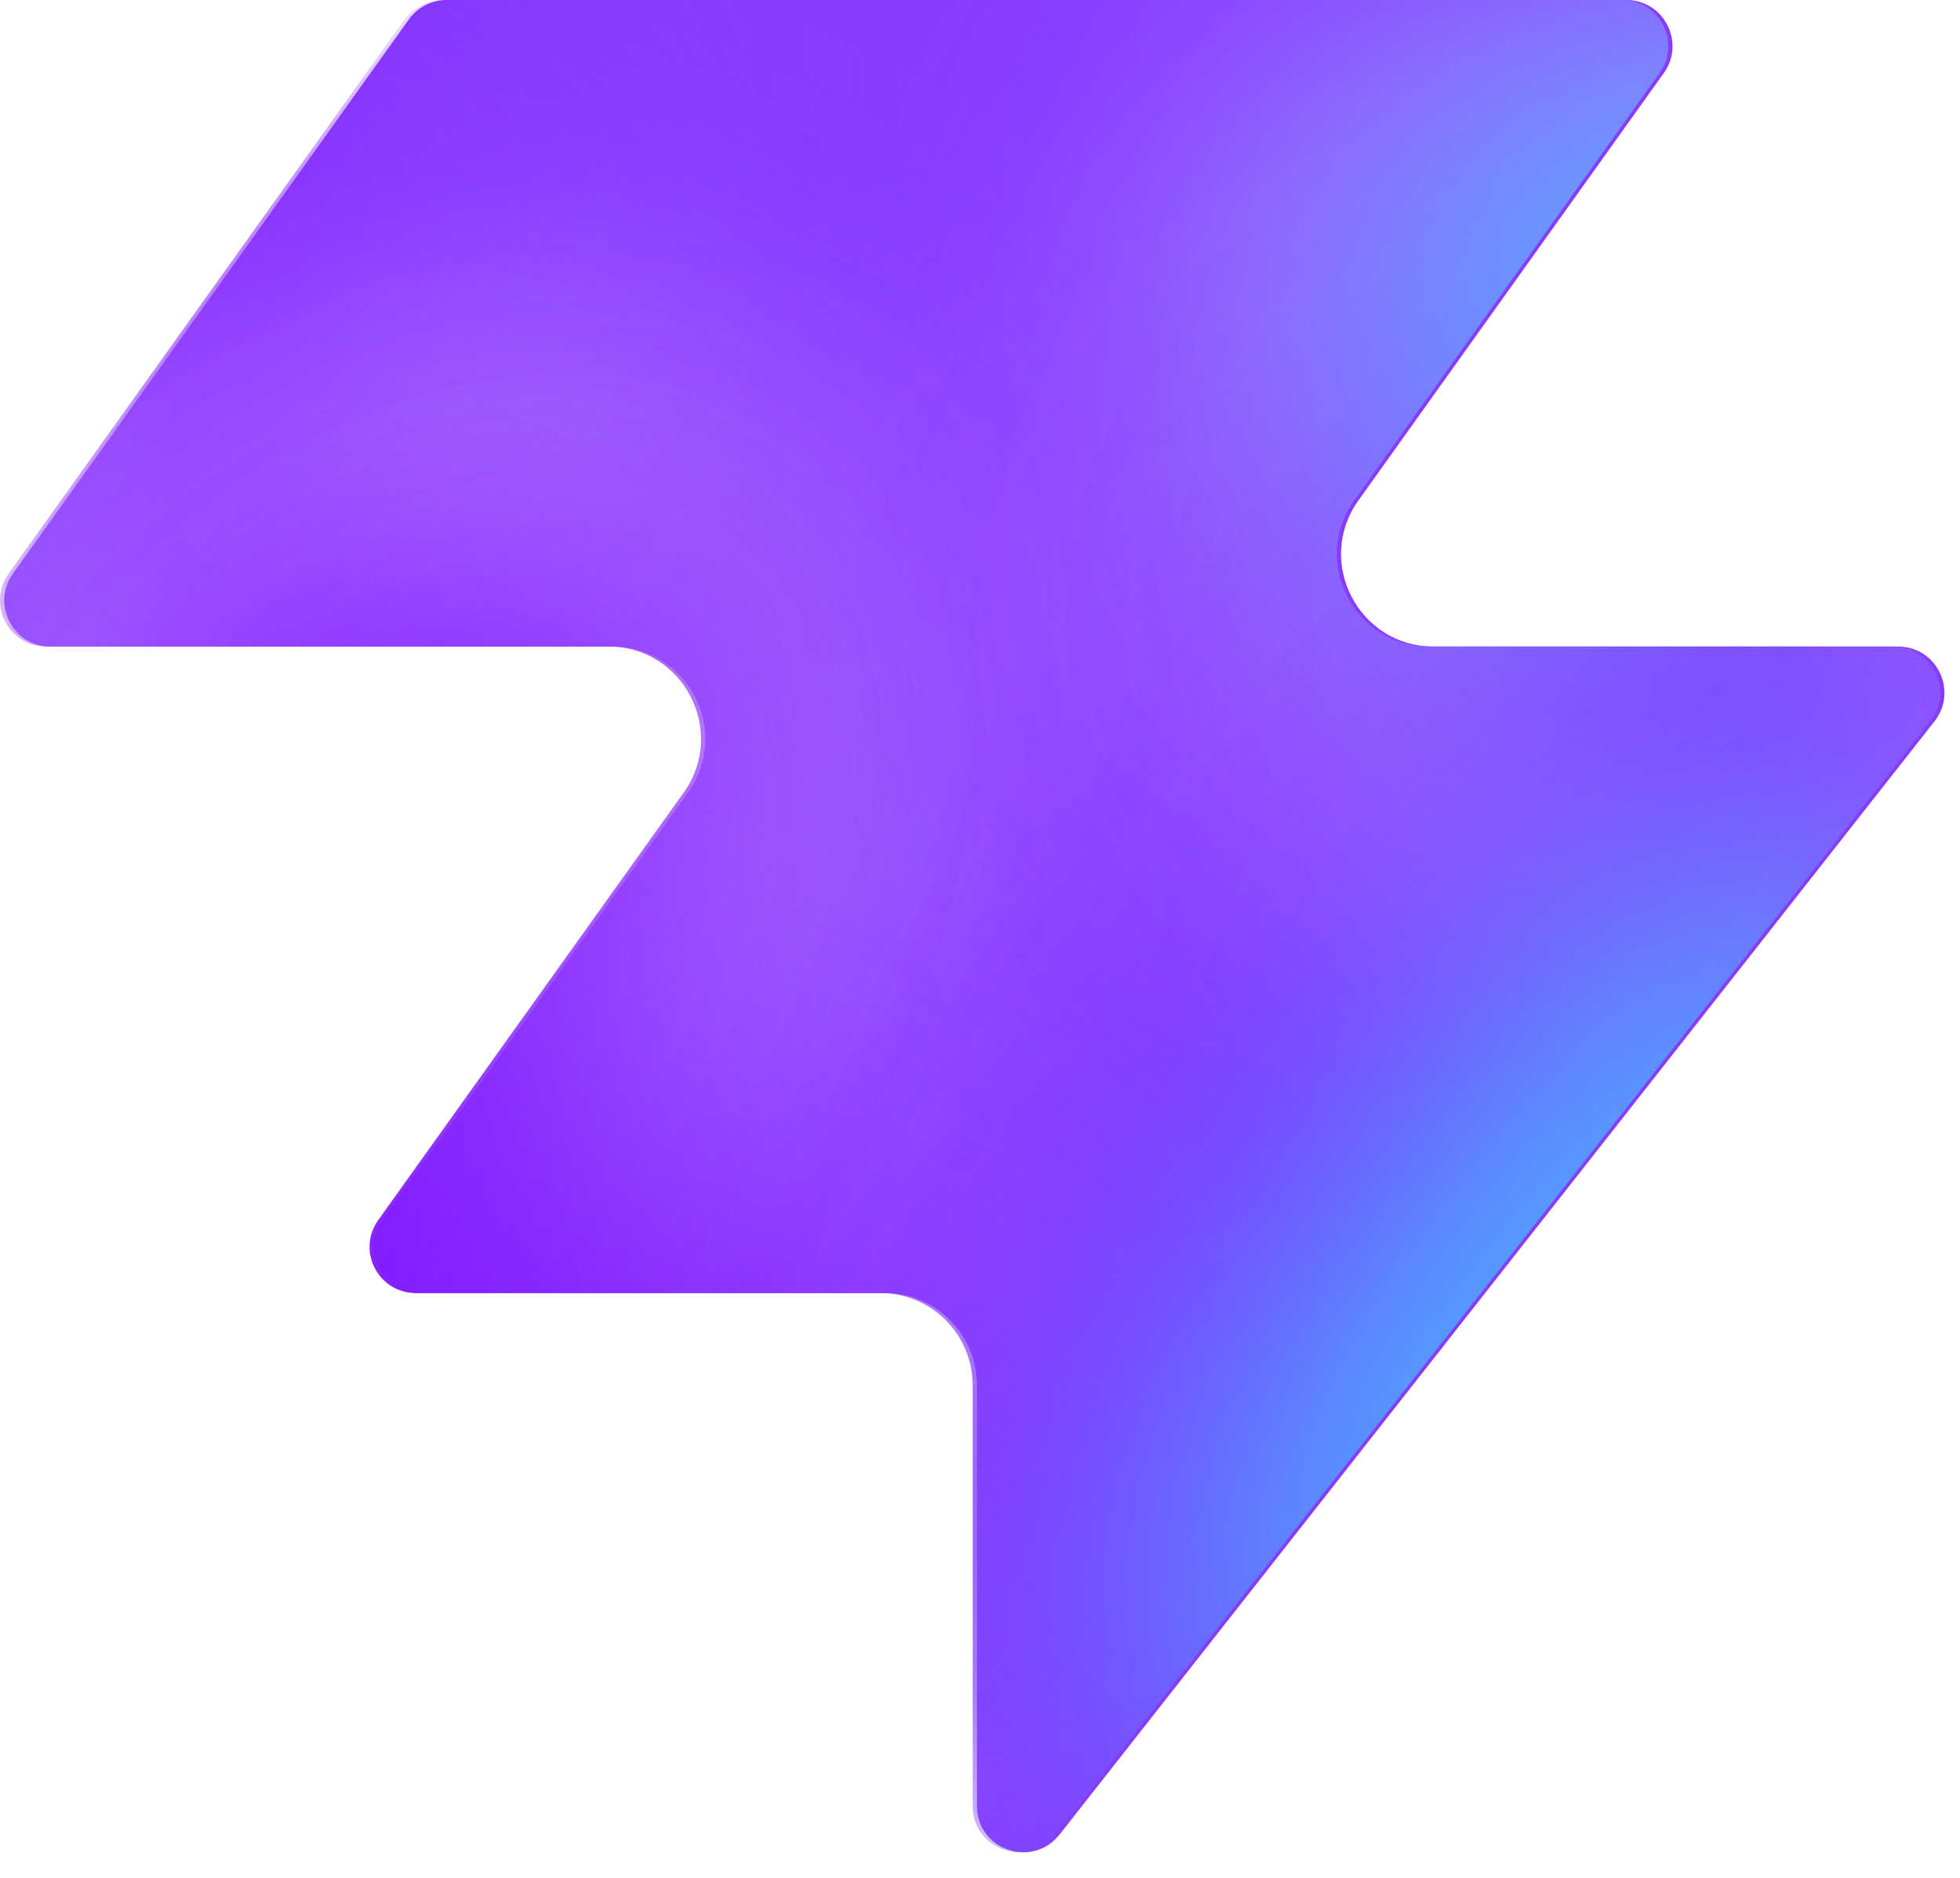
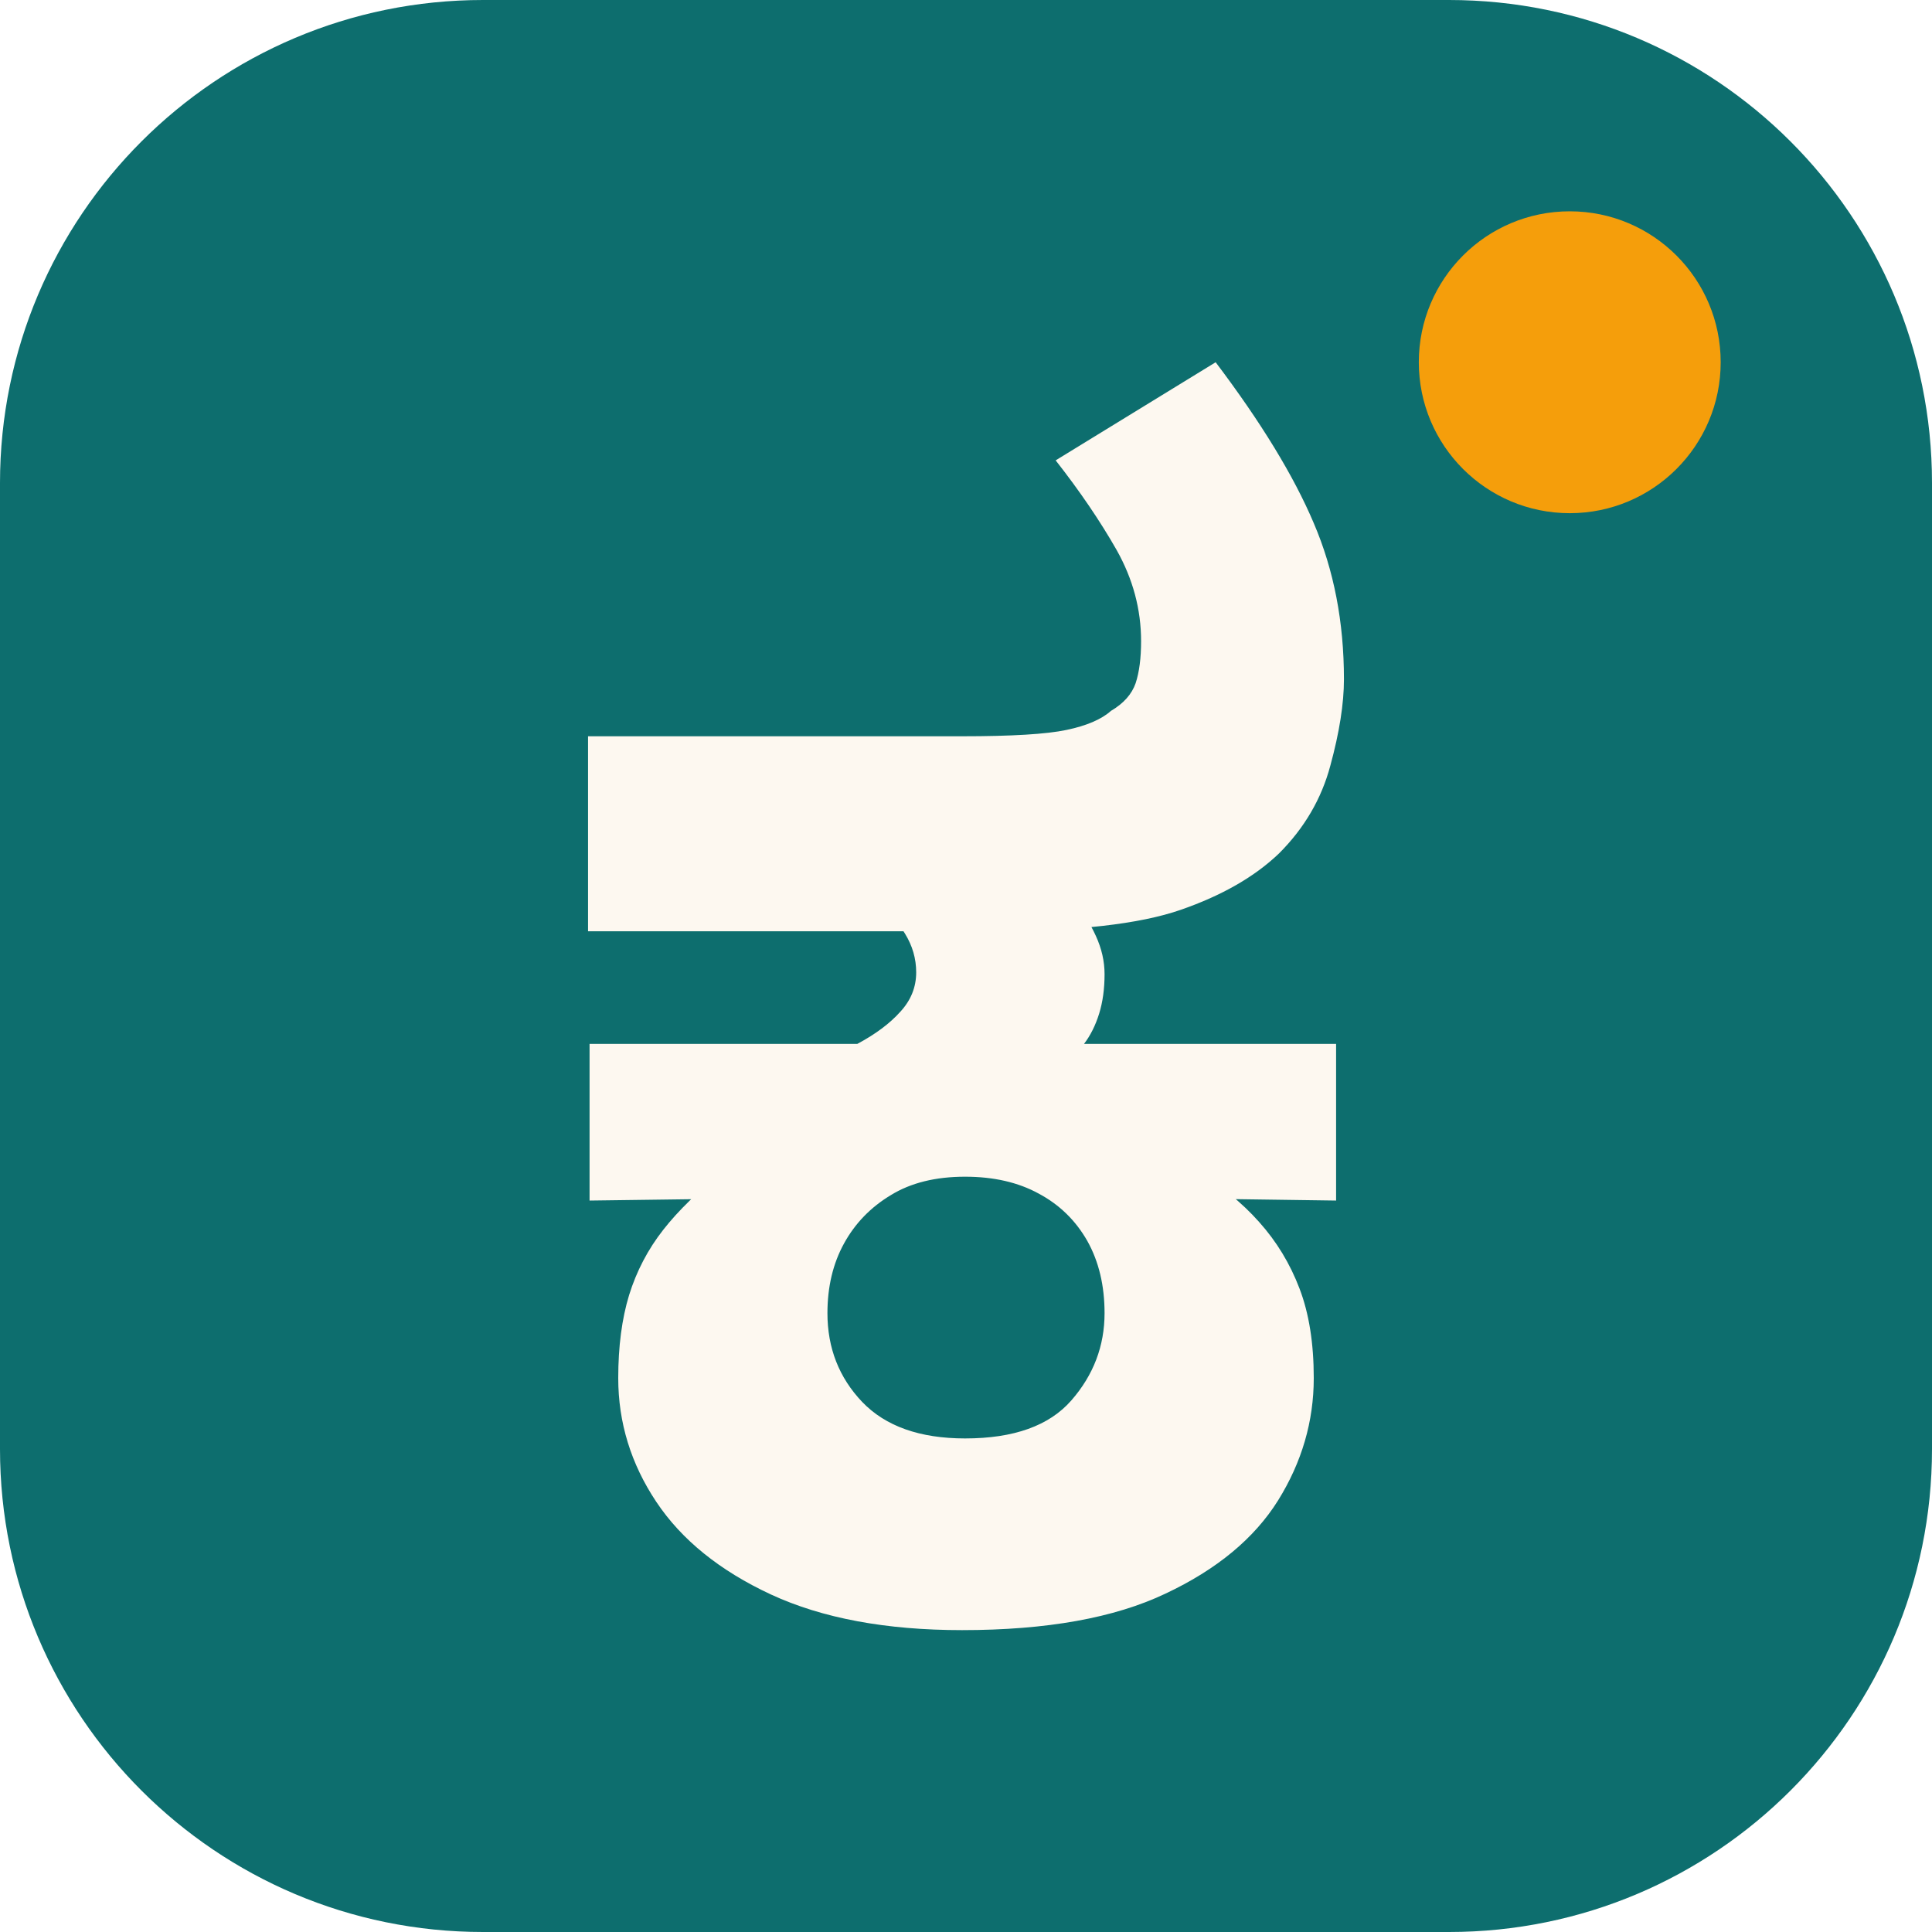
- <svg xmlns="http://www.w3.org/2000/svg" width="48" height="46" fill="none" viewBox="0 0 48 46">
-   <path fill="#863bff" d="M25.946 44.938c-.664.845-2.021.375-2.021-.698V33.937a2.26 2.26 0 0 0-2.262-2.262H10.287c-.92 0-1.456-1.04-.92-1.788l7.48-10.471c1.07-1.497 0-3.578-1.842-3.578H1.237c-.92 0-1.456-1.04-.92-1.788L10.013.474c.214-.297.556-.474.92-.474h28.894c.92 0 1.456 1.04.92 1.788l-7.48 10.471c-1.07 1.498 0 3.579 1.842 3.579h11.377c.943 0 1.473 1.088.89 1.83L25.947 44.94z" style="fill:#863bff;fill:color(display-p3 .525 .23 1);fill-opacity:1" />
-   <mask id="a" width="48" height="46" x="0" y="0" maskUnits="userSpaceOnUse" style="mask-type:alpha">
-     <path fill="#000" d="M25.842 44.938c-.664.844-2.021.375-2.021-.698V33.937a2.26 2.26 0 0 0-2.262-2.262H10.183c-.92 0-1.456-1.04-.92-1.788l7.48-10.471c1.07-1.498 0-3.579-1.842-3.579H1.133c-.92 0-1.456-1.04-.92-1.787L9.91.473c.214-.297.556-.474.92-.474h28.894c.92 0 1.456 1.04.92 1.788l-7.48 10.471c-1.07 1.498 0 3.578 1.842 3.578h11.377c.943 0 1.473 1.088.89 1.832L25.843 44.94z" style="fill:#000;fill-opacity:1" />
-   </mask>
-   <g mask="url(#a)">
-     <g filter="url(#b)">
-       <ellipse cx="5.508" cy="14.704" fill="#ede6ff" rx="5.508" ry="14.704" style="fill:#ede6ff;fill:color(display-p3 .927 .903 1);fill-opacity:1" transform="matrix(.00324 1 1 -.00324 -4.47 31.516)" />
-     </g>
-     <g filter="url(#c)">
-       <ellipse cx="10.399" cy="29.851" fill="#ede6ff" rx="10.399" ry="29.851" style="fill:#ede6ff;fill:color(display-p3 .927 .903 1);fill-opacity:1" transform="matrix(.00324 1 1 -.00324 -39.328 7.883)" />
-     </g>
-     <g filter="url(#d)">
-       <ellipse cx="5.508" cy="30.487" fill="#7e14ff" rx="5.508" ry="30.487" style="fill:#7e14ff;fill:color(display-p3 .492 .077 1);fill-opacity:1" transform="rotate(89.814 -25.913 -14.639)scale(1 -1)" />
-     </g>
-     <g filter="url(#e)">
-       <ellipse cx="5.508" cy="30.599" fill="#7e14ff" rx="5.508" ry="30.599" style="fill:#7e14ff;fill:color(display-p3 .492 .077 1);fill-opacity:1" transform="rotate(89.814 -32.644 -3.334)scale(1 -1)" />
-     </g>
-     <g filter="url(#f)">
-       <ellipse cx="5.508" cy="30.599" fill="#7e14ff" rx="5.508" ry="30.599" style="fill:#7e14ff;fill:color(display-p3 .492 .077 1);fill-opacity:1" transform="matrix(.00324 1 1 -.00324 -34.34 30.47)" />
-     </g>
-     <g filter="url(#g)">
-       <ellipse cx="14.072" cy="22.078" fill="#ede6ff" rx="14.072" ry="22.078" style="fill:#ede6ff;fill:color(display-p3 .927 .903 1);fill-opacity:1" transform="rotate(93.35 24.506 48.493)scale(-1 1)" />
-     </g>
-     <g filter="url(#h)">
-       <ellipse cx="3.47" cy="21.501" fill="#7e14ff" rx="3.47" ry="21.501" style="fill:#7e14ff;fill:color(display-p3 .492 .077 1);fill-opacity:1" transform="rotate(89.009 28.708 47.59)scale(-1 1)" />
-     </g>
-     <g filter="url(#i)">
-       <ellipse cx="3.47" cy="21.501" fill="#7e14ff" rx="3.47" ry="21.501" style="fill:#7e14ff;fill:color(display-p3 .492 .077 1);fill-opacity:1" transform="rotate(89.009 28.708 47.59)scale(-1 1)" />
-     </g>
-     <g filter="url(#j)">
-       <ellipse cx=".387" cy="8.972" fill="#7e14ff" rx="4.407" ry="29.108" style="fill:#7e14ff;fill:color(display-p3 .492 .077 1);fill-opacity:1" transform="rotate(39.51 .387 8.972)" />
-     </g>
-     <g filter="url(#k)">
-       <ellipse cx="47.523" cy="-6.092" fill="#7e14ff" rx="4.407" ry="29.108" style="fill:#7e14ff;fill:color(display-p3 .492 .077 1);fill-opacity:1" transform="rotate(37.892 47.523 -6.092)" />
-     </g>
-     <g filter="url(#l)">
-       <ellipse cx="41.412" cy="6.333" fill="#47bfff" rx="5.971" ry="9.665" style="fill:#47bfff;fill:color(display-p3 .28 .748 1);fill-opacity:1" transform="rotate(37.892 41.412 6.333)" />
-     </g>
-     <g filter="url(#m)">
-       <ellipse cx="-1.879" cy="38.332" fill="#7e14ff" rx="4.407" ry="29.108" style="fill:#7e14ff;fill:color(display-p3 .492 .077 1);fill-opacity:1" transform="rotate(37.892 -1.88 38.332)" />
-     </g>
-     <g filter="url(#n)">
-       <ellipse cx="-1.879" cy="38.332" fill="#7e14ff" rx="4.407" ry="29.108" style="fill:#7e14ff;fill:color(display-p3 .492 .077 1);fill-opacity:1" transform="rotate(37.892 -1.88 38.332)" />
-     </g>
-     <g filter="url(#o)">
-       <ellipse cx="35.651" cy="29.907" fill="#7e14ff" rx="4.407" ry="29.108" style="fill:#7e14ff;fill:color(display-p3 .492 .077 1);fill-opacity:1" transform="rotate(37.892 35.651 29.907)" />
-     </g>
-     <g filter="url(#p)">
-       <ellipse cx="38.418" cy="32.4" fill="#47bfff" rx="5.971" ry="15.297" style="fill:#47bfff;fill:color(display-p3 .28 .748 1);fill-opacity:1" transform="rotate(37.892 38.418 32.4)" />
-     </g>
-   </g>
-   <defs>
-     <filter id="b" width="60.045" height="41.654" x="-19.77" y="16.149" color-interpolation-filters="sRGB" filterUnits="userSpaceOnUse">
-       <feFlood flood-opacity="0" result="BackgroundImageFix" />
-       <feBlend in="SourceGraphic" in2="BackgroundImageFix" result="shape" />
-       <feGaussianBlur result="effect1_foregroundBlur_2002_17158" stdDeviation="7.659" />
-     </filter>
-     <filter id="c" width="90.34" height="51.437" x="-54.613" y="-7.533" color-interpolation-filters="sRGB" filterUnits="userSpaceOnUse">
-       <feFlood flood-opacity="0" result="BackgroundImageFix" />
-       <feBlend in="SourceGraphic" in2="BackgroundImageFix" result="shape" />
-       <feGaussianBlur result="effect1_foregroundBlur_2002_17158" stdDeviation="7.659" />
-     </filter>
-     <filter id="d" width="79.355" height="29.4" x="-49.64" y="2.03" color-interpolation-filters="sRGB" filterUnits="userSpaceOnUse">
-       <feFlood flood-opacity="0" result="BackgroundImageFix" />
-       <feBlend in="SourceGraphic" in2="BackgroundImageFix" result="shape" />
-       <feGaussianBlur result="effect1_foregroundBlur_2002_17158" stdDeviation="4.596" />
-     </filter>
-     <filter id="e" width="79.579" height="29.4" x="-45.045" y="20.029" color-interpolation-filters="sRGB" filterUnits="userSpaceOnUse">
-       <feFlood flood-opacity="0" result="BackgroundImageFix" />
-       <feBlend in="SourceGraphic" in2="BackgroundImageFix" result="shape" />
-       <feGaussianBlur result="effect1_foregroundBlur_2002_17158" stdDeviation="4.596" />
-     </filter>
-     <filter id="f" width="79.579" height="29.4" x="-43.513" y="21.178" color-interpolation-filters="sRGB" filterUnits="userSpaceOnUse">
-       <feFlood flood-opacity="0" result="BackgroundImageFix" />
-       <feBlend in="SourceGraphic" in2="BackgroundImageFix" result="shape" />
-       <feGaussianBlur result="effect1_foregroundBlur_2002_17158" stdDeviation="4.596" />
-     </filter>
-     <filter id="g" width="74.749" height="58.852" x="15.756" y="-17.901" color-interpolation-filters="sRGB" filterUnits="userSpaceOnUse">
-       <feFlood flood-opacity="0" result="BackgroundImageFix" />
-       <feBlend in="SourceGraphic" in2="BackgroundImageFix" result="shape" />
-       <feGaussianBlur result="effect1_foregroundBlur_2002_17158" stdDeviation="7.659" />
-     </filter>
-     <filter id="h" width="61.377" height="25.362" x="23.548" y="2.284" color-interpolation-filters="sRGB" filterUnits="userSpaceOnUse">
-       <feFlood flood-opacity="0" result="BackgroundImageFix" />
-       <feBlend in="SourceGraphic" in2="BackgroundImageFix" result="shape" />
-       <feGaussianBlur result="effect1_foregroundBlur_2002_17158" stdDeviation="4.596" />
-     </filter>
-     <filter id="i" width="61.377" height="25.362" x="23.548" y="2.284" color-interpolation-filters="sRGB" filterUnits="userSpaceOnUse">
-       <feFlood flood-opacity="0" result="BackgroundImageFix" />
-       <feBlend in="SourceGraphic" in2="BackgroundImageFix" result="shape" />
-       <feGaussianBlur result="effect1_foregroundBlur_2002_17158" stdDeviation="4.596" />
-     </filter>
-     <filter id="j" width="56.045" height="63.649" x="-27.636" y="-22.853" color-interpolation-filters="sRGB" filterUnits="userSpaceOnUse">
-       <feFlood flood-opacity="0" result="BackgroundImageFix" />
-       <feBlend in="SourceGraphic" in2="BackgroundImageFix" result="shape" />
-       <feGaussianBlur result="effect1_foregroundBlur_2002_17158" stdDeviation="4.596" />
-     </filter>
-     <filter id="k" width="54.814" height="64.646" x="20.116" y="-38.415" color-interpolation-filters="sRGB" filterUnits="userSpaceOnUse">
-       <feFlood flood-opacity="0" result="BackgroundImageFix" />
-       <feBlend in="SourceGraphic" in2="BackgroundImageFix" result="shape" />
-       <feGaussianBlur result="effect1_foregroundBlur_2002_17158" stdDeviation="4.596" />
-     </filter>
-     <filter id="l" width="33.541" height="35.313" x="24.641" y="-11.323" color-interpolation-filters="sRGB" filterUnits="userSpaceOnUse">
-       <feFlood flood-opacity="0" result="BackgroundImageFix" />
-       <feBlend in="SourceGraphic" in2="BackgroundImageFix" result="shape" />
-       <feGaussianBlur result="effect1_foregroundBlur_2002_17158" stdDeviation="4.596" />
-     </filter>
-     <filter id="m" width="54.814" height="64.646" x="-29.286" y="6.009" color-interpolation-filters="sRGB" filterUnits="userSpaceOnUse">
-       <feFlood flood-opacity="0" result="BackgroundImageFix" />
-       <feBlend in="SourceGraphic" in2="BackgroundImageFix" result="shape" />
-       <feGaussianBlur result="effect1_foregroundBlur_2002_17158" stdDeviation="4.596" />
-     </filter>
-     <filter id="n" width="54.814" height="64.646" x="-29.286" y="6.009" color-interpolation-filters="sRGB" filterUnits="userSpaceOnUse">
-       <feFlood flood-opacity="0" result="BackgroundImageFix" />
-       <feBlend in="SourceGraphic" in2="BackgroundImageFix" result="shape" />
-       <feGaussianBlur result="effect1_foregroundBlur_2002_17158" stdDeviation="4.596" />
-     </filter>
-     <filter id="o" width="54.814" height="64.646" x="8.244" y="-2.416" color-interpolation-filters="sRGB" filterUnits="userSpaceOnUse">
-       <feFlood flood-opacity="0" result="BackgroundImageFix" />
-       <feBlend in="SourceGraphic" in2="BackgroundImageFix" result="shape" />
-       <feGaussianBlur result="effect1_foregroundBlur_2002_17158" stdDeviation="4.596" />
-     </filter>
-     <filter id="p" width="39.409" height="43.623" x="18.713" y="10.588" color-interpolation-filters="sRGB" filterUnits="userSpaceOnUse">
-       <feFlood flood-opacity="0" result="BackgroundImageFix" />
-       <feBlend in="SourceGraphic" in2="BackgroundImageFix" result="shape" />
-       <feGaussianBlur result="effect1_foregroundBlur_2002_17158" stdDeviation="4.596" />
-     </filter>
-   </defs>
+ <svg xmlns="http://www.w3.org/2000/svg" width="64" height="64" viewBox="0 0 64 64">
+   <path d="M16 0h32a16 16 0 0 1 16 16v32a16 16 0 0 1-16 16H16A16 16 0 0 1 0 48V16A16 16 0 0 1 16 0z" fill="#0d6e6e" />
+   <path d="M31.87 54Q28.09 54 25.54 52.82Q23 51.64 21.74 49.75Q20.48 47.86 20.48 45.65Q20.48 44.08 20.84 42.9Q21.21 41.71 21.97 40.74Q22.73 39.77 23.94 38.83L23.31 39.72L19.53 39.77V34.58H28.4Q29.3 34.1 29.82 33.52Q30.35 32.95 30.35 32.21Q30.35 31.53 29.98 30.93Q29.61 30.32 28.98 29.74L32.81 29.17L35.49 29.74Q36.02 30.38 36.3 31Q36.59 31.63 36.59 32.27Q36.59 33 36.41 33.58Q36.23 34.16 35.91 34.58H44.26V39.77L40.69 39.72L39.59 38.77Q40.85 39.51 41.71 40.48Q42.58 41.45 43.05 42.69Q43.52 43.92 43.52 45.65Q43.52 47.8 42.34 49.7Q41.16 51.59 38.61 52.79Q36.07 54 31.87 54ZM31.97 47.65Q34.39 47.65 35.49 46.39Q36.59 45.13 36.59 43.5Q36.59 42.13 36.02 41.11Q35.44 40.09 34.41 39.54Q33.39 38.98 31.97 38.98Q30.5 38.98 29.51 39.59Q28.51 40.19 27.96 41.19Q27.41 42.19 27.41 43.5Q27.41 45.23 28.56 46.44Q29.72 47.65 31.97 47.65ZM19.48 30.85V24.39H31.87Q34.34 24.39 35.33 24.18Q36.33 23.97 36.8 23.55Q37.43 23.18 37.62 22.63Q37.8 22.08 37.8 21.24Q37.8 19.66 36.99 18.22Q36.17 16.78 34.97 15.25L40.27 12Q42.53 14.99 43.52 17.33Q44.52 19.66 44.52 22.5Q44.52 23.71 44.07 25.36Q43.63 27.01 42.37 28.27Q41.16 29.43 39.11 30.14Q37.07 30.85 32.81 30.85Z" fill="#fdf8f0" />
+   <circle cx="52" cy="12" r="5" fill="#f59e0b" />
</svg>
